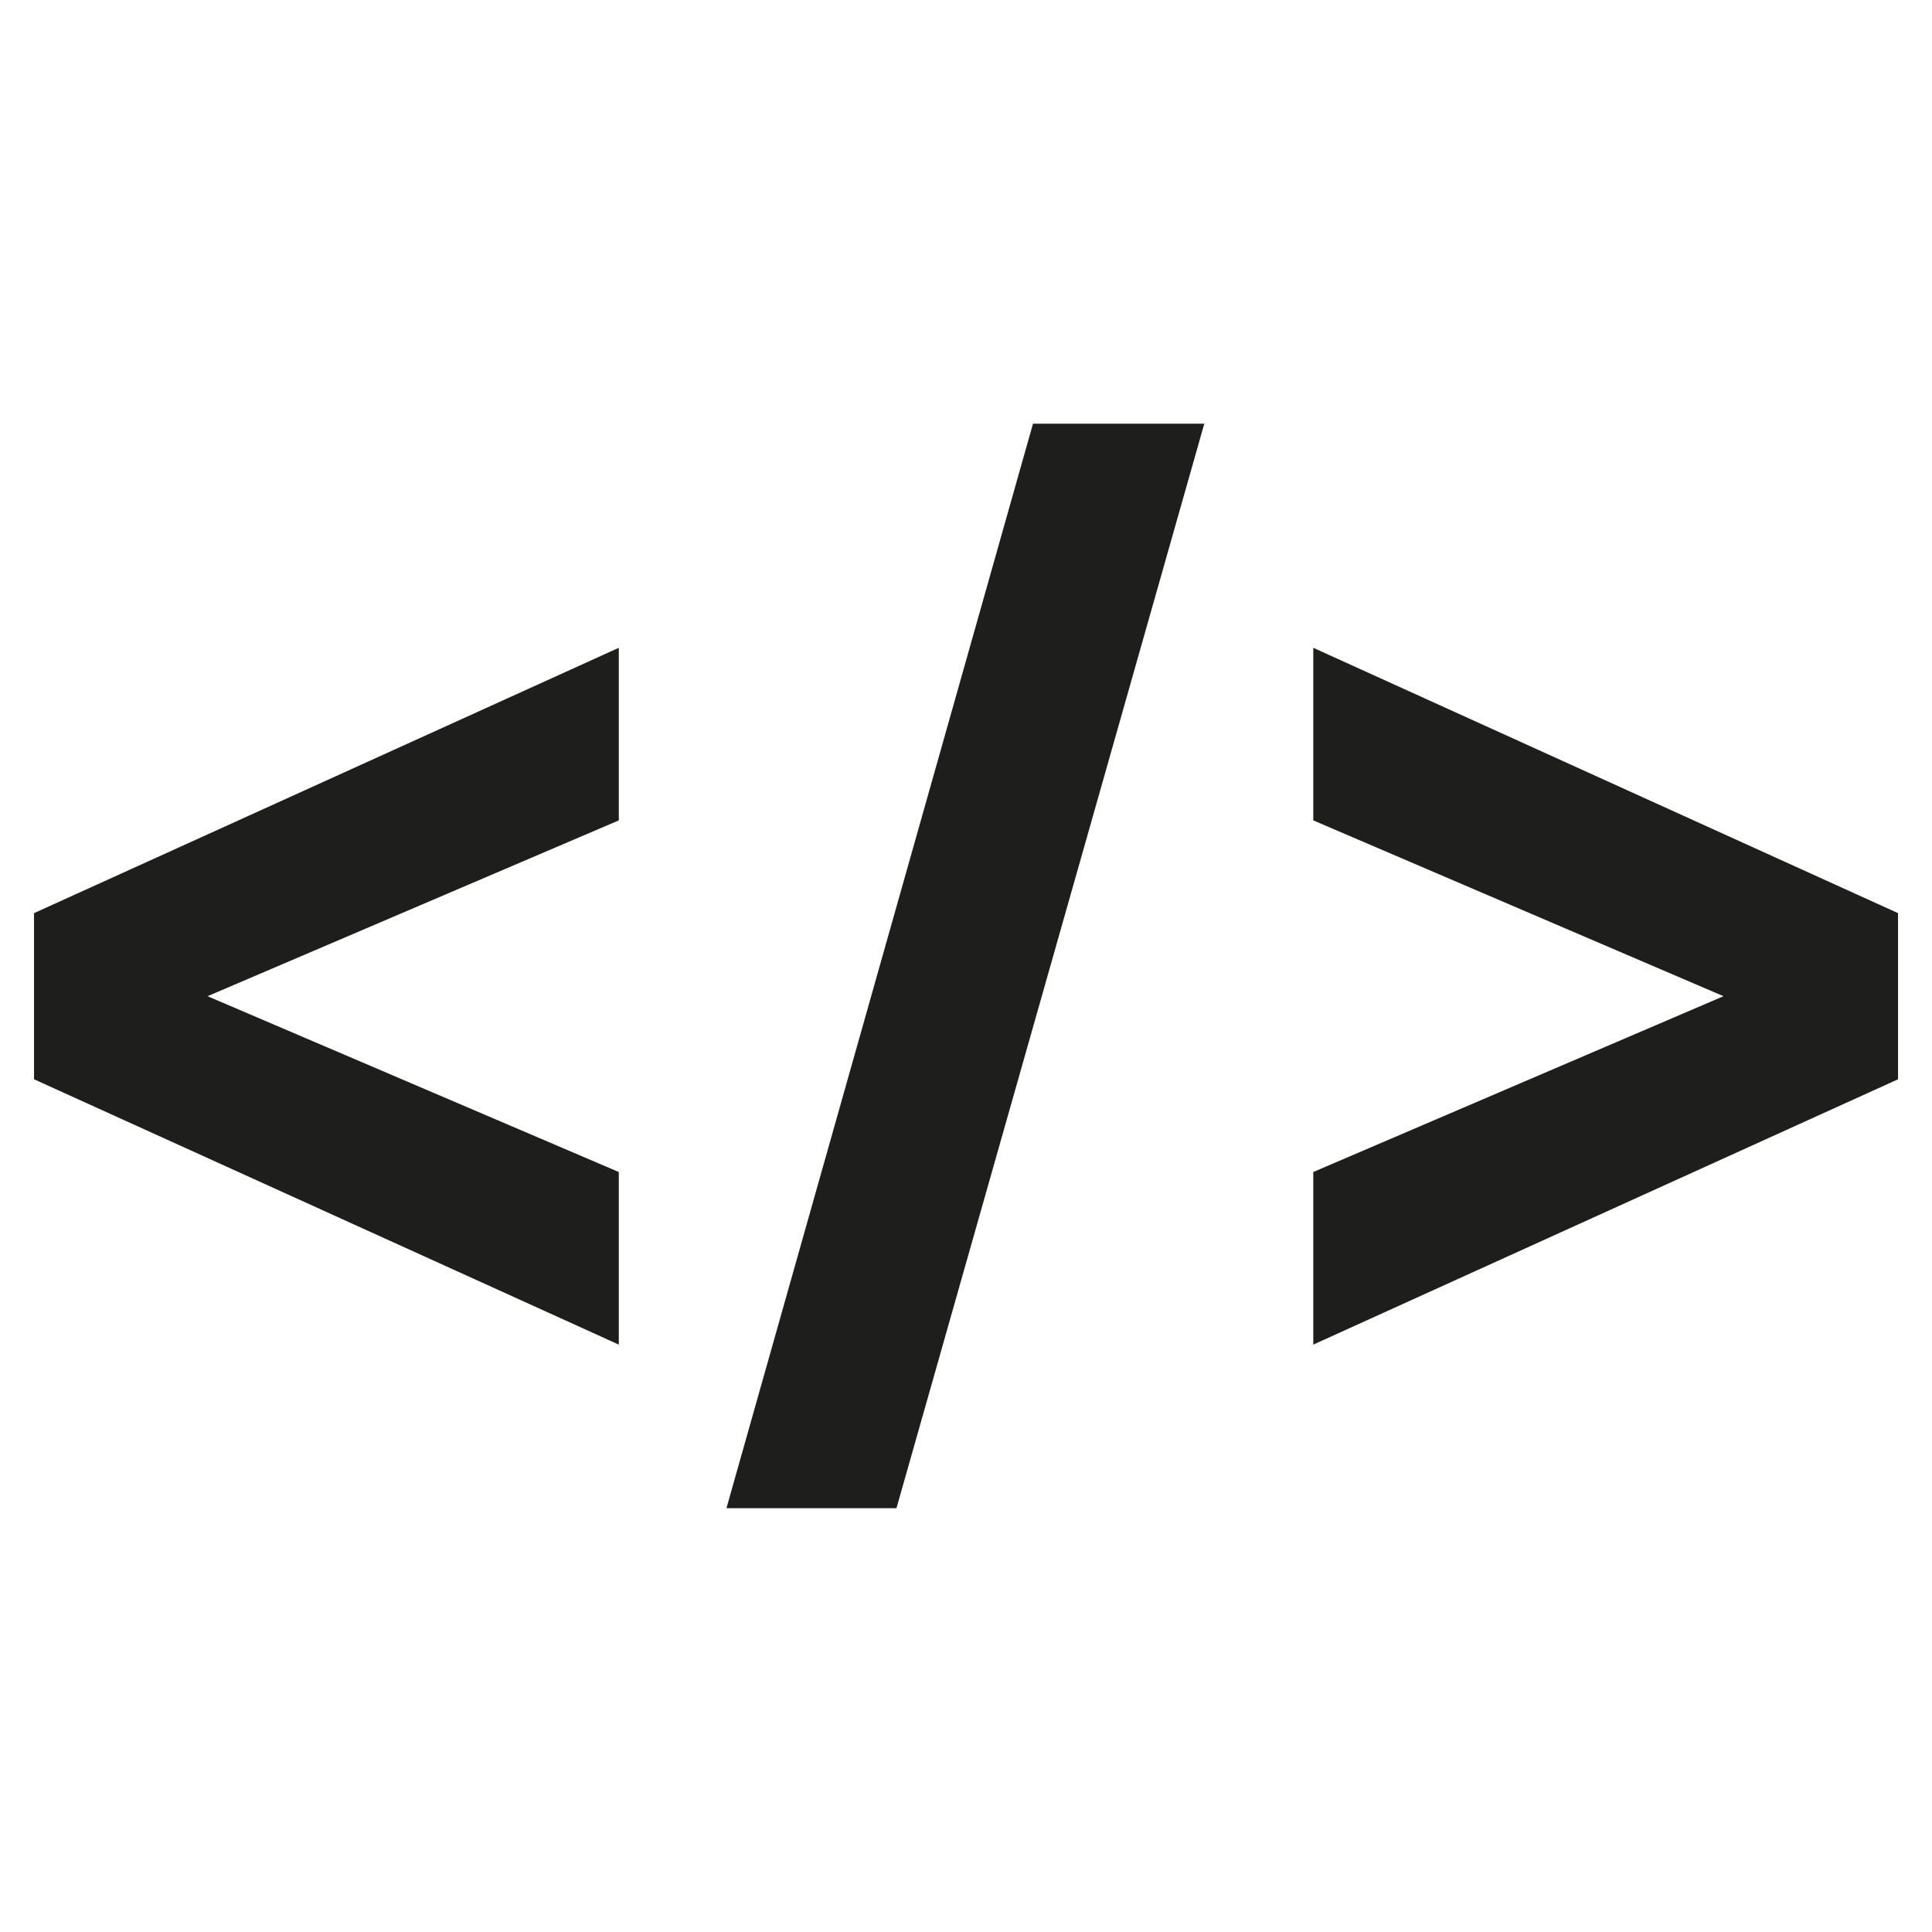
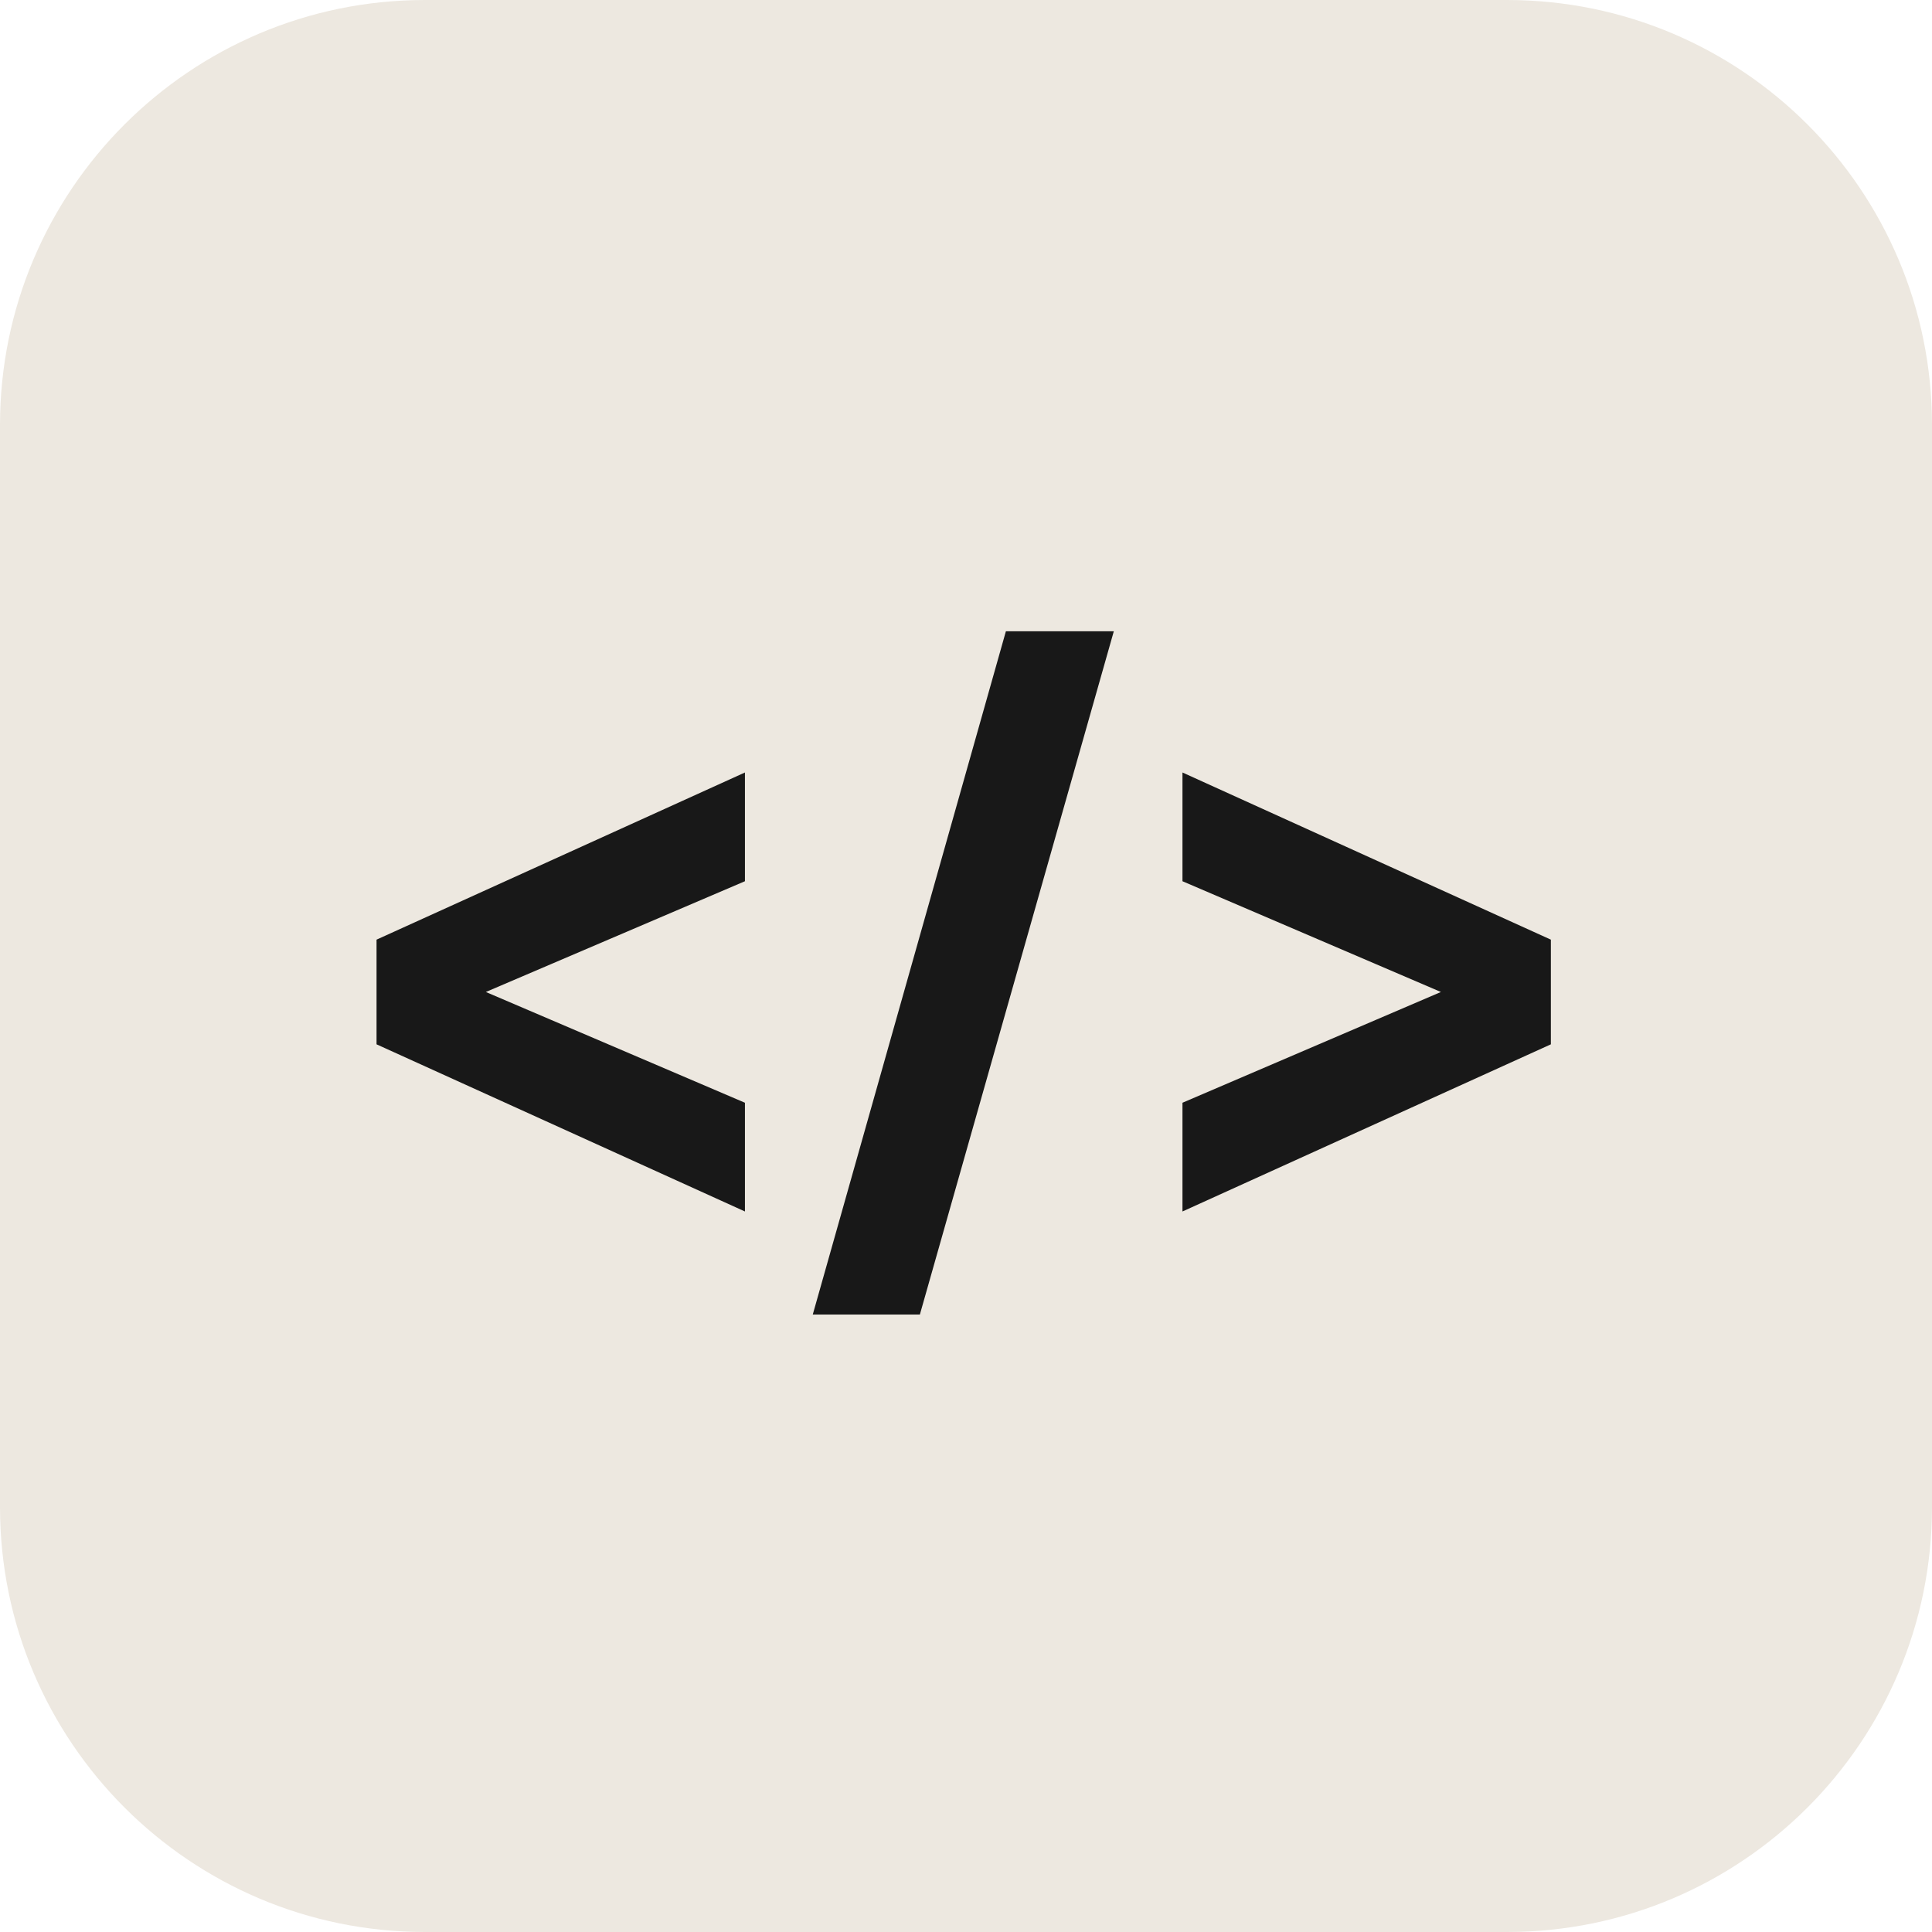
- <svg xmlns="http://www.w3.org/2000/svg" width="200" height="200" viewBox="36.76 37.72 126 126">
-   <style>.ink { fill: #1E1E1C; } @media (prefers-color-scheme: dark) { .ink { fill: #EDE8E0; } }</style>
-   <path class="ink" d="M43.516 105.588V99.792L77.116 114.156V125.412L38.98 108.108V97.272L77.116 79.968V91.224L43.516 105.588ZM84.137 136.08L104.129 65.352H115.301L95.225 136.08H84.137ZM155.925 105.588L122.409 91.224V79.968L160.545 97.272V108.108L122.409 125.412V114.156L155.925 99.792V105.588Z" />
+ <svg xmlns="http://www.w3.org/2000/svg" width="200" height="200" viewBox="0 0 200 200">
+   <rect width="200" height="200" rx="44" fill="#EDE8E0" />
+   <path fill="#181818" d="M43.516 105.588V99.792L77.116 114.156V125.412L38.98 108.108V97.272L77.116 79.968V91.224L43.516 105.588ZM84.137 136.08L104.129 65.352H115.301L95.225 136.08H84.137ZM155.925 105.588L122.409 91.224V79.968L160.545 97.272V108.108L122.409 125.412V114.156L155.925 99.792V105.588Z" />
</svg>
